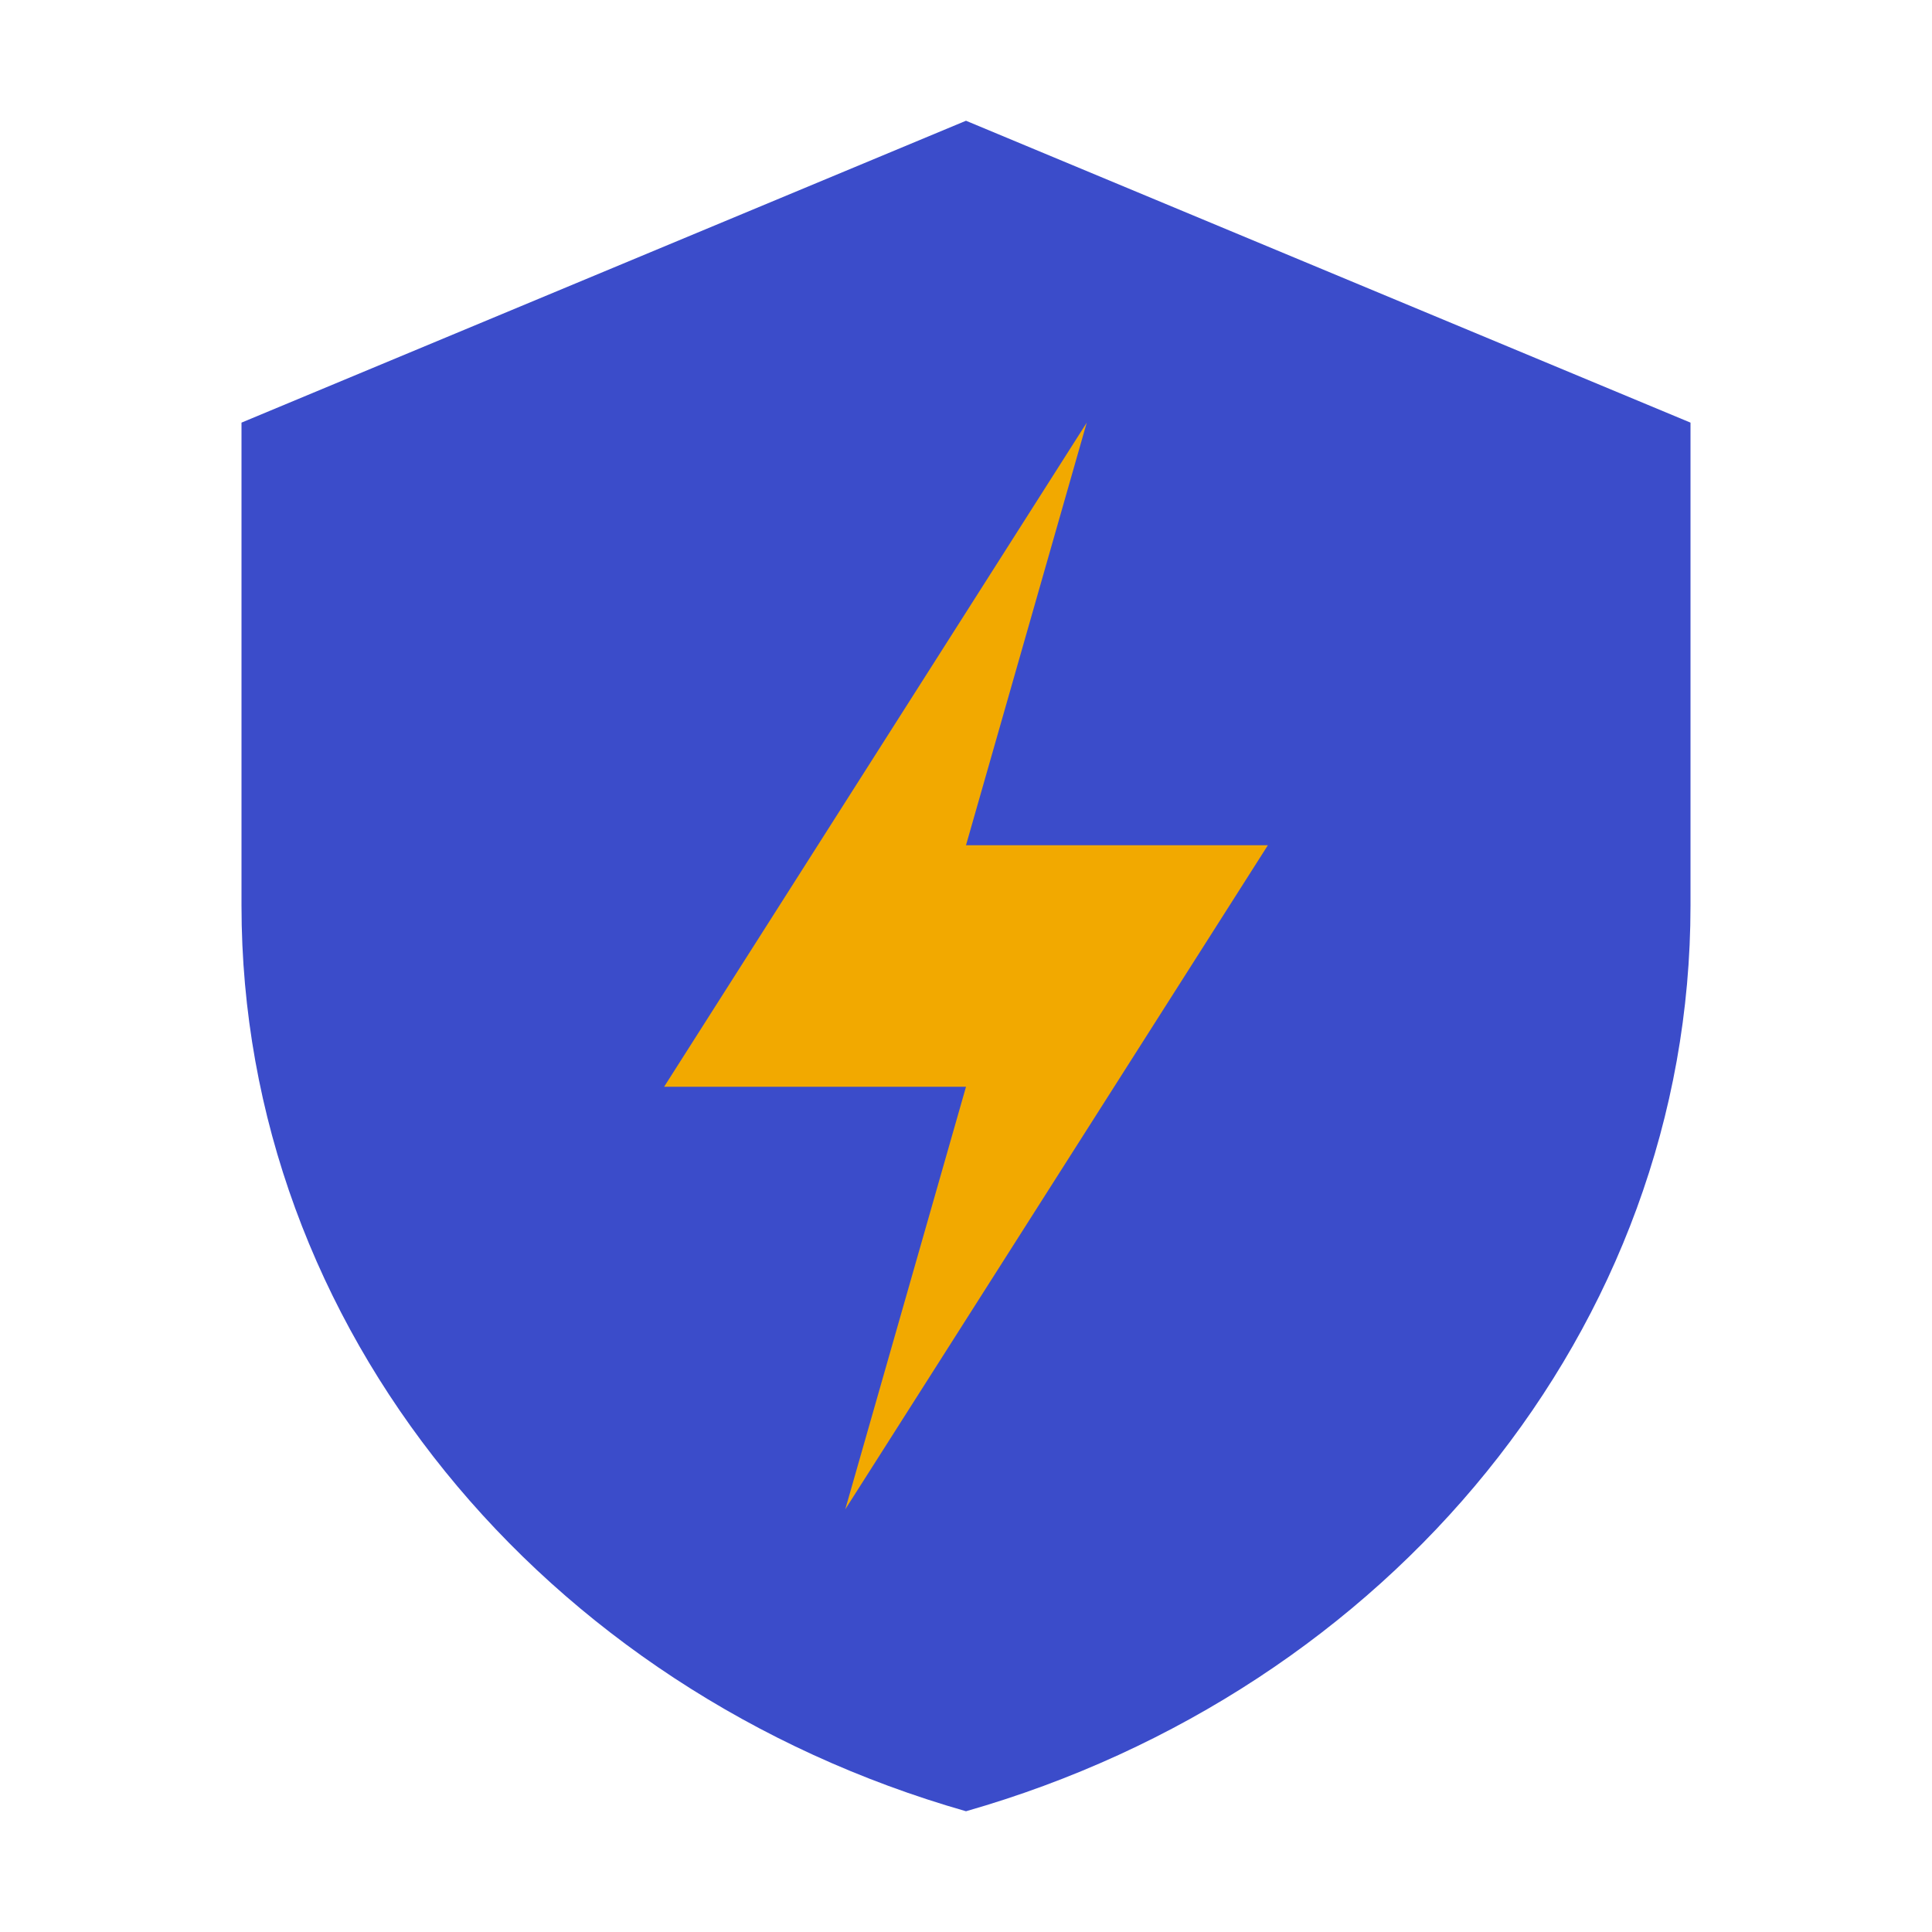
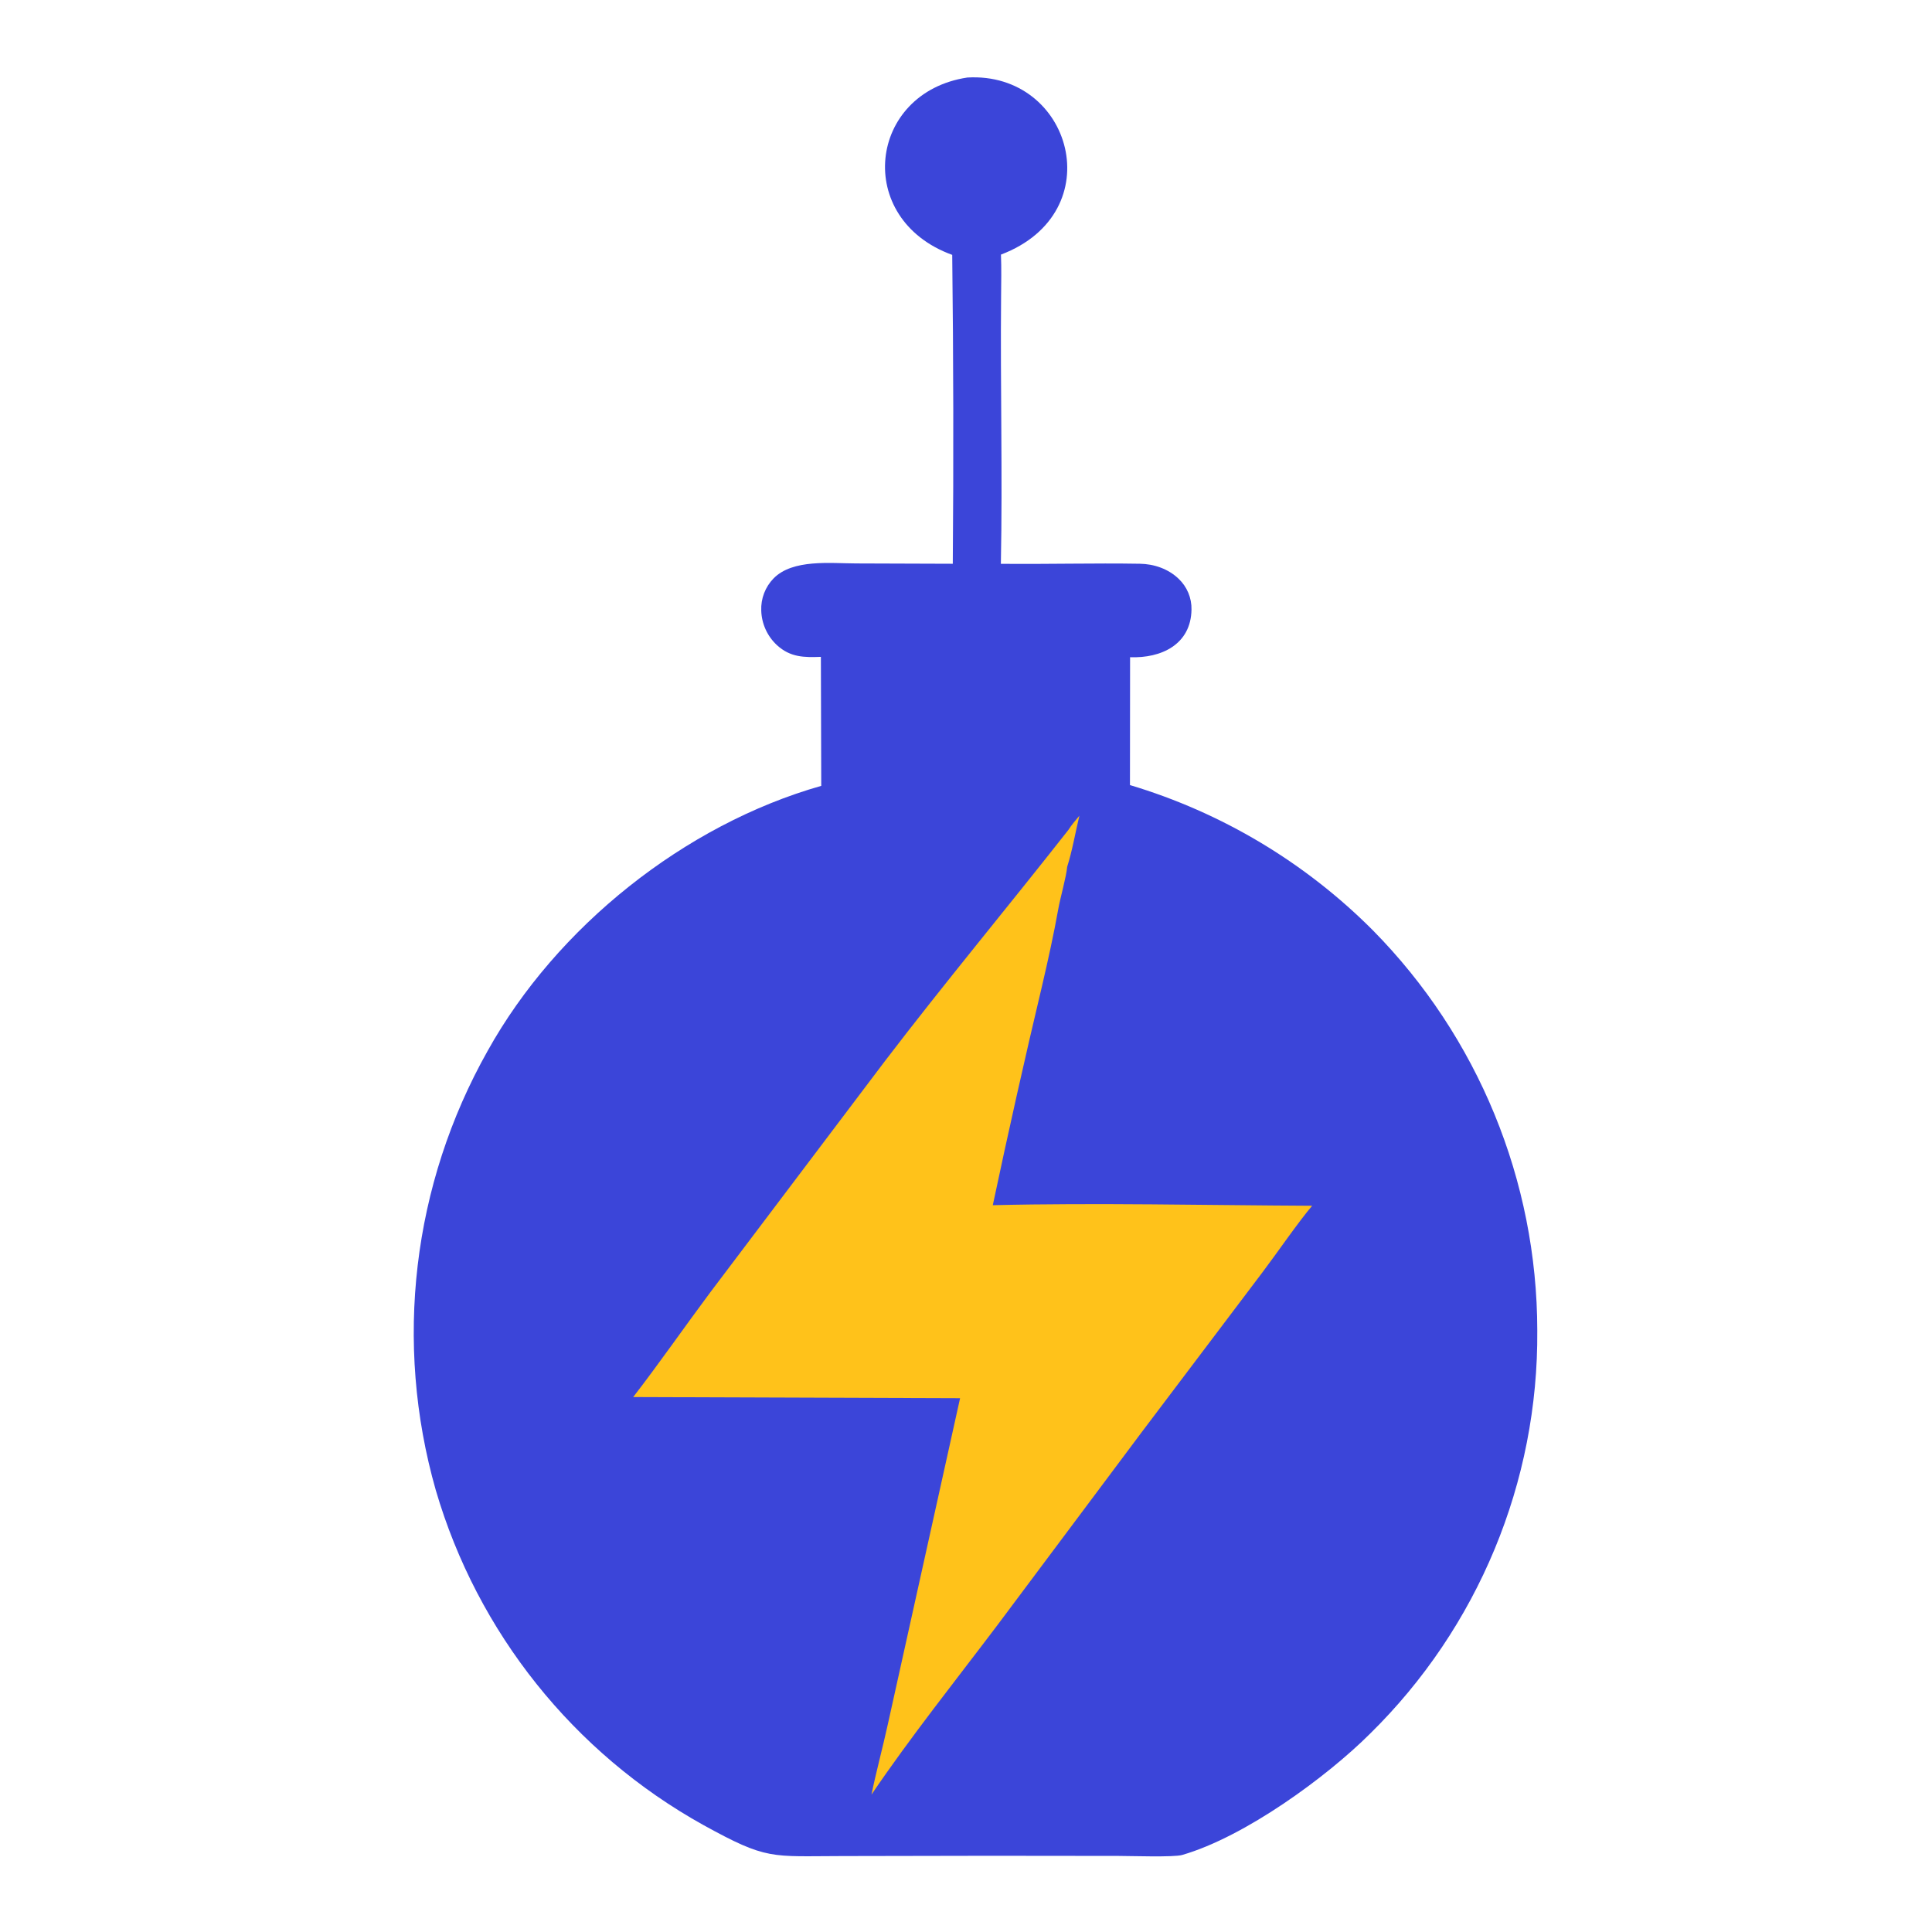
- <svg xmlns="http://www.w3.org/2000/svg" viewBox="0 0 32 32">
-   <path d="M16 2 4 7v8c0 7 5 13 12 15 7-2 12-8 12-15V7z" fill="#3B4CCA" />
-   <path d="M18 7l-7 11h5l-2 7 7-11h-5z" fill="#F2A900" />
+ <svg xmlns="http://www.w3.org/2000/svg" viewBox="386.1 392.6 1263.2 1263.2">
+   <path fill="#3B45D9" d="M 1018.61 443.286 C 1086.94 439.343 1113.06 531.532 1040.56 559.065 C 1040.91 567.999 1040.72 577.787 1040.64 586.756 C 1040.11 644.828 1041.63 703.195 1040.5 761.235 C 1070.77 761.556 1101.15 760.689 1131.42 761.198 C 1140.69 761.353 1149.95 764.523 1156.72 771.024 C 1162.24 776.253 1165.3 783.565 1165.14 791.163 C 1164.77 814.093 1145.23 823.087 1124.98 822.305 L 1124.9 905.908 C 1184.87 923.85 1239.43 956.455 1283.64 1000.78 C 1352.48 1070.51 1391.12 1164.52 1391.22 1262.5 C 1392 1361.59 1352.53 1456.76 1281.83 1526.2 C 1253.66 1554.29 1200.29 1593.48 1159.05 1605.43 C 1153.51 1607.04 1125.06 1606.06 1117.41 1606.06 L 1032.5 1605.97 L 936.807 1606.15 C 889.887 1606.21 887.912 1608.98 845.871 1585.8 C 761.101 1538.66 698.296 1460.04 671.043 1366.96 C 643.492 1270.5 655.71 1167.03 704.968 1079.64 C 750.028 998.66 833.698 931.822 923.052 906.422 L 922.818 822.075 C 911.798 822.473 902.902 822.439 894.14 814.458 C 887.794 808.603 884.077 800.437 883.827 791.807 C 883.513 784.004 886.415 776.414 891.853 770.81 C 904.389 757.985 929.09 760.954 946.004 760.993 L 1009.06 761.207 C 1009.62 693.887 1009.49 626.563 1008.69 559.246 C 943.968 535.756 953.663 453.064 1018.61 443.286 z" />
+   <path fill="#FFC21A" d="M 1091.84 925.954 C 1089.17 936.995 1087.26 948.596 1083.85 959.345 C 1083.33 965.728 1079.38 979.474 1078.11 986.539 C 1075.09 1003.43 1071.37 1020.21 1067.49 1036.92 C 1056.14 1084.67 1045.39 1132.57 1035.22 1180.59 C 1103.02 1178.96 1175.77 1180.65 1244.04 1180.96 C 1235.35 1191.06 1220.46 1212.7 1211.63 1224.35 L 1132.72 1328.81 L 1038.62 1454.66 C 1010.81 1491.53 981.896 1527.64 955.899 1565.95 C 958.914 1551.23 963.268 1535.17 966.558 1520.14 L 1013.83 1306.78 L 800.093 1306.04 C 816.687 1284.6 833.869 1259.87 850.327 1237.8 L 964.522 1086.59 C 1003.35 1035.71 1044.99 985.73 1084.67 935.19 C 1086.85 931.728 1089.26 929.08 1091.84 925.954 z" />
</svg>
